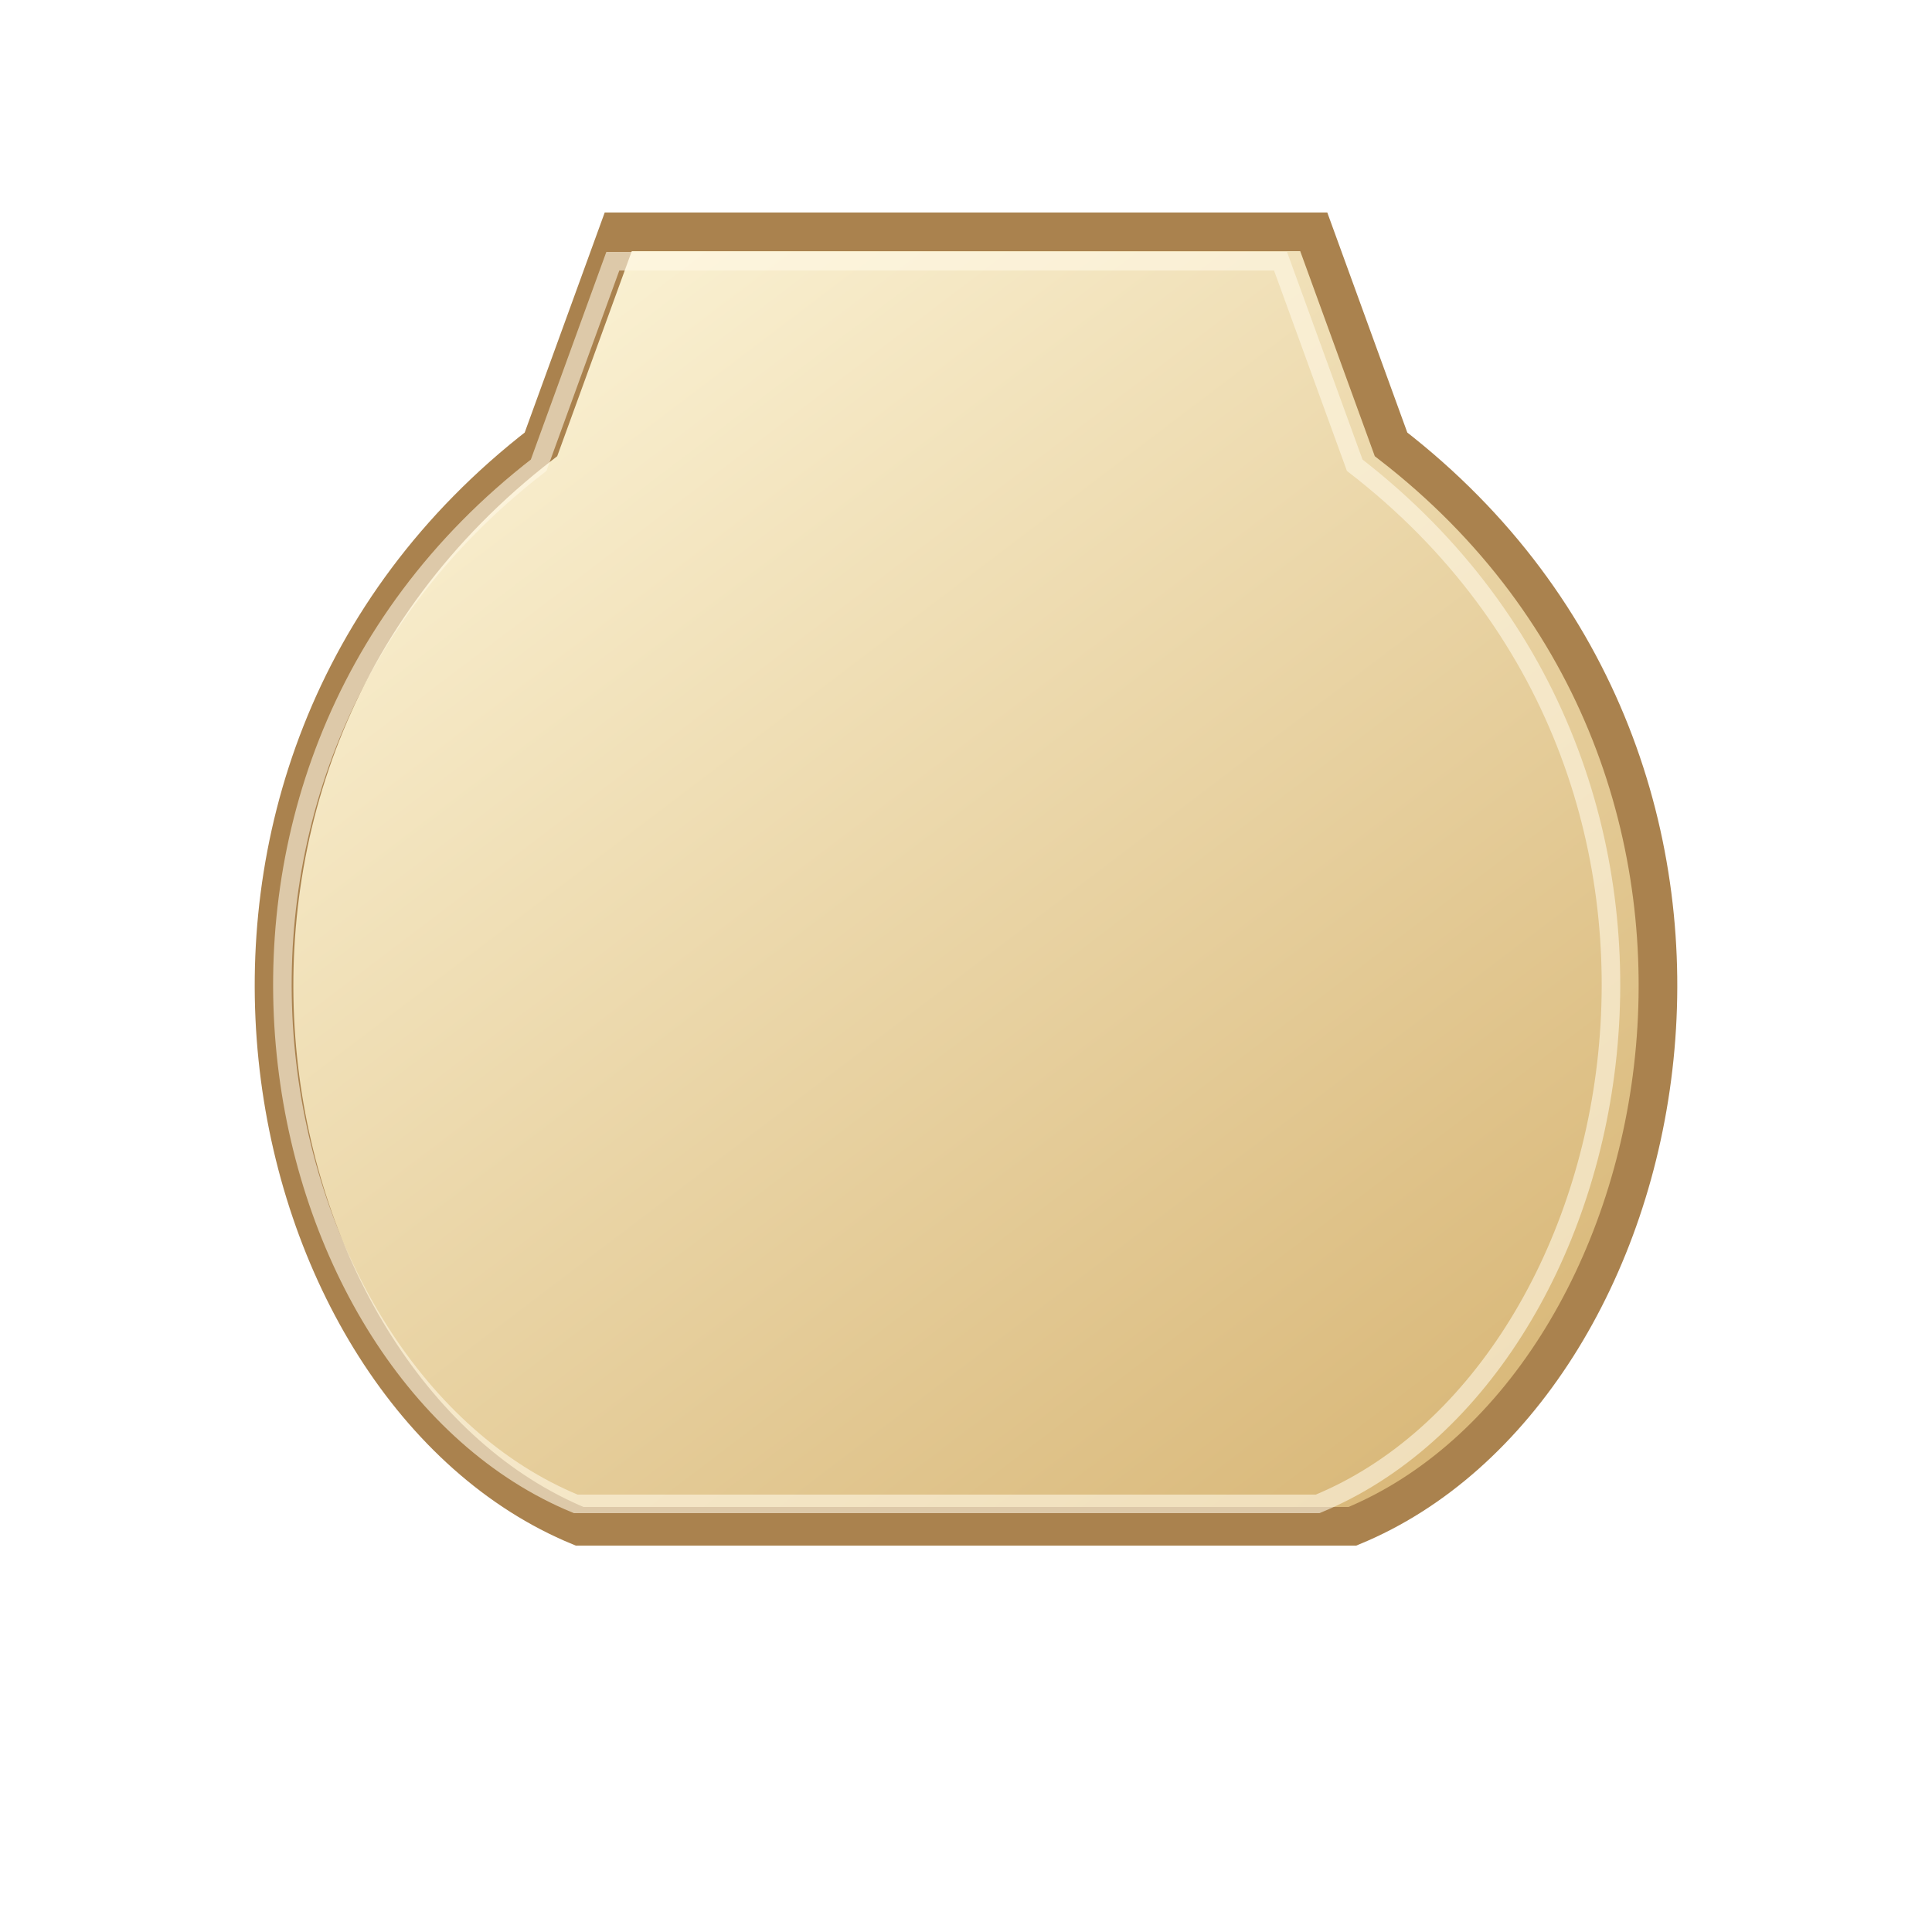
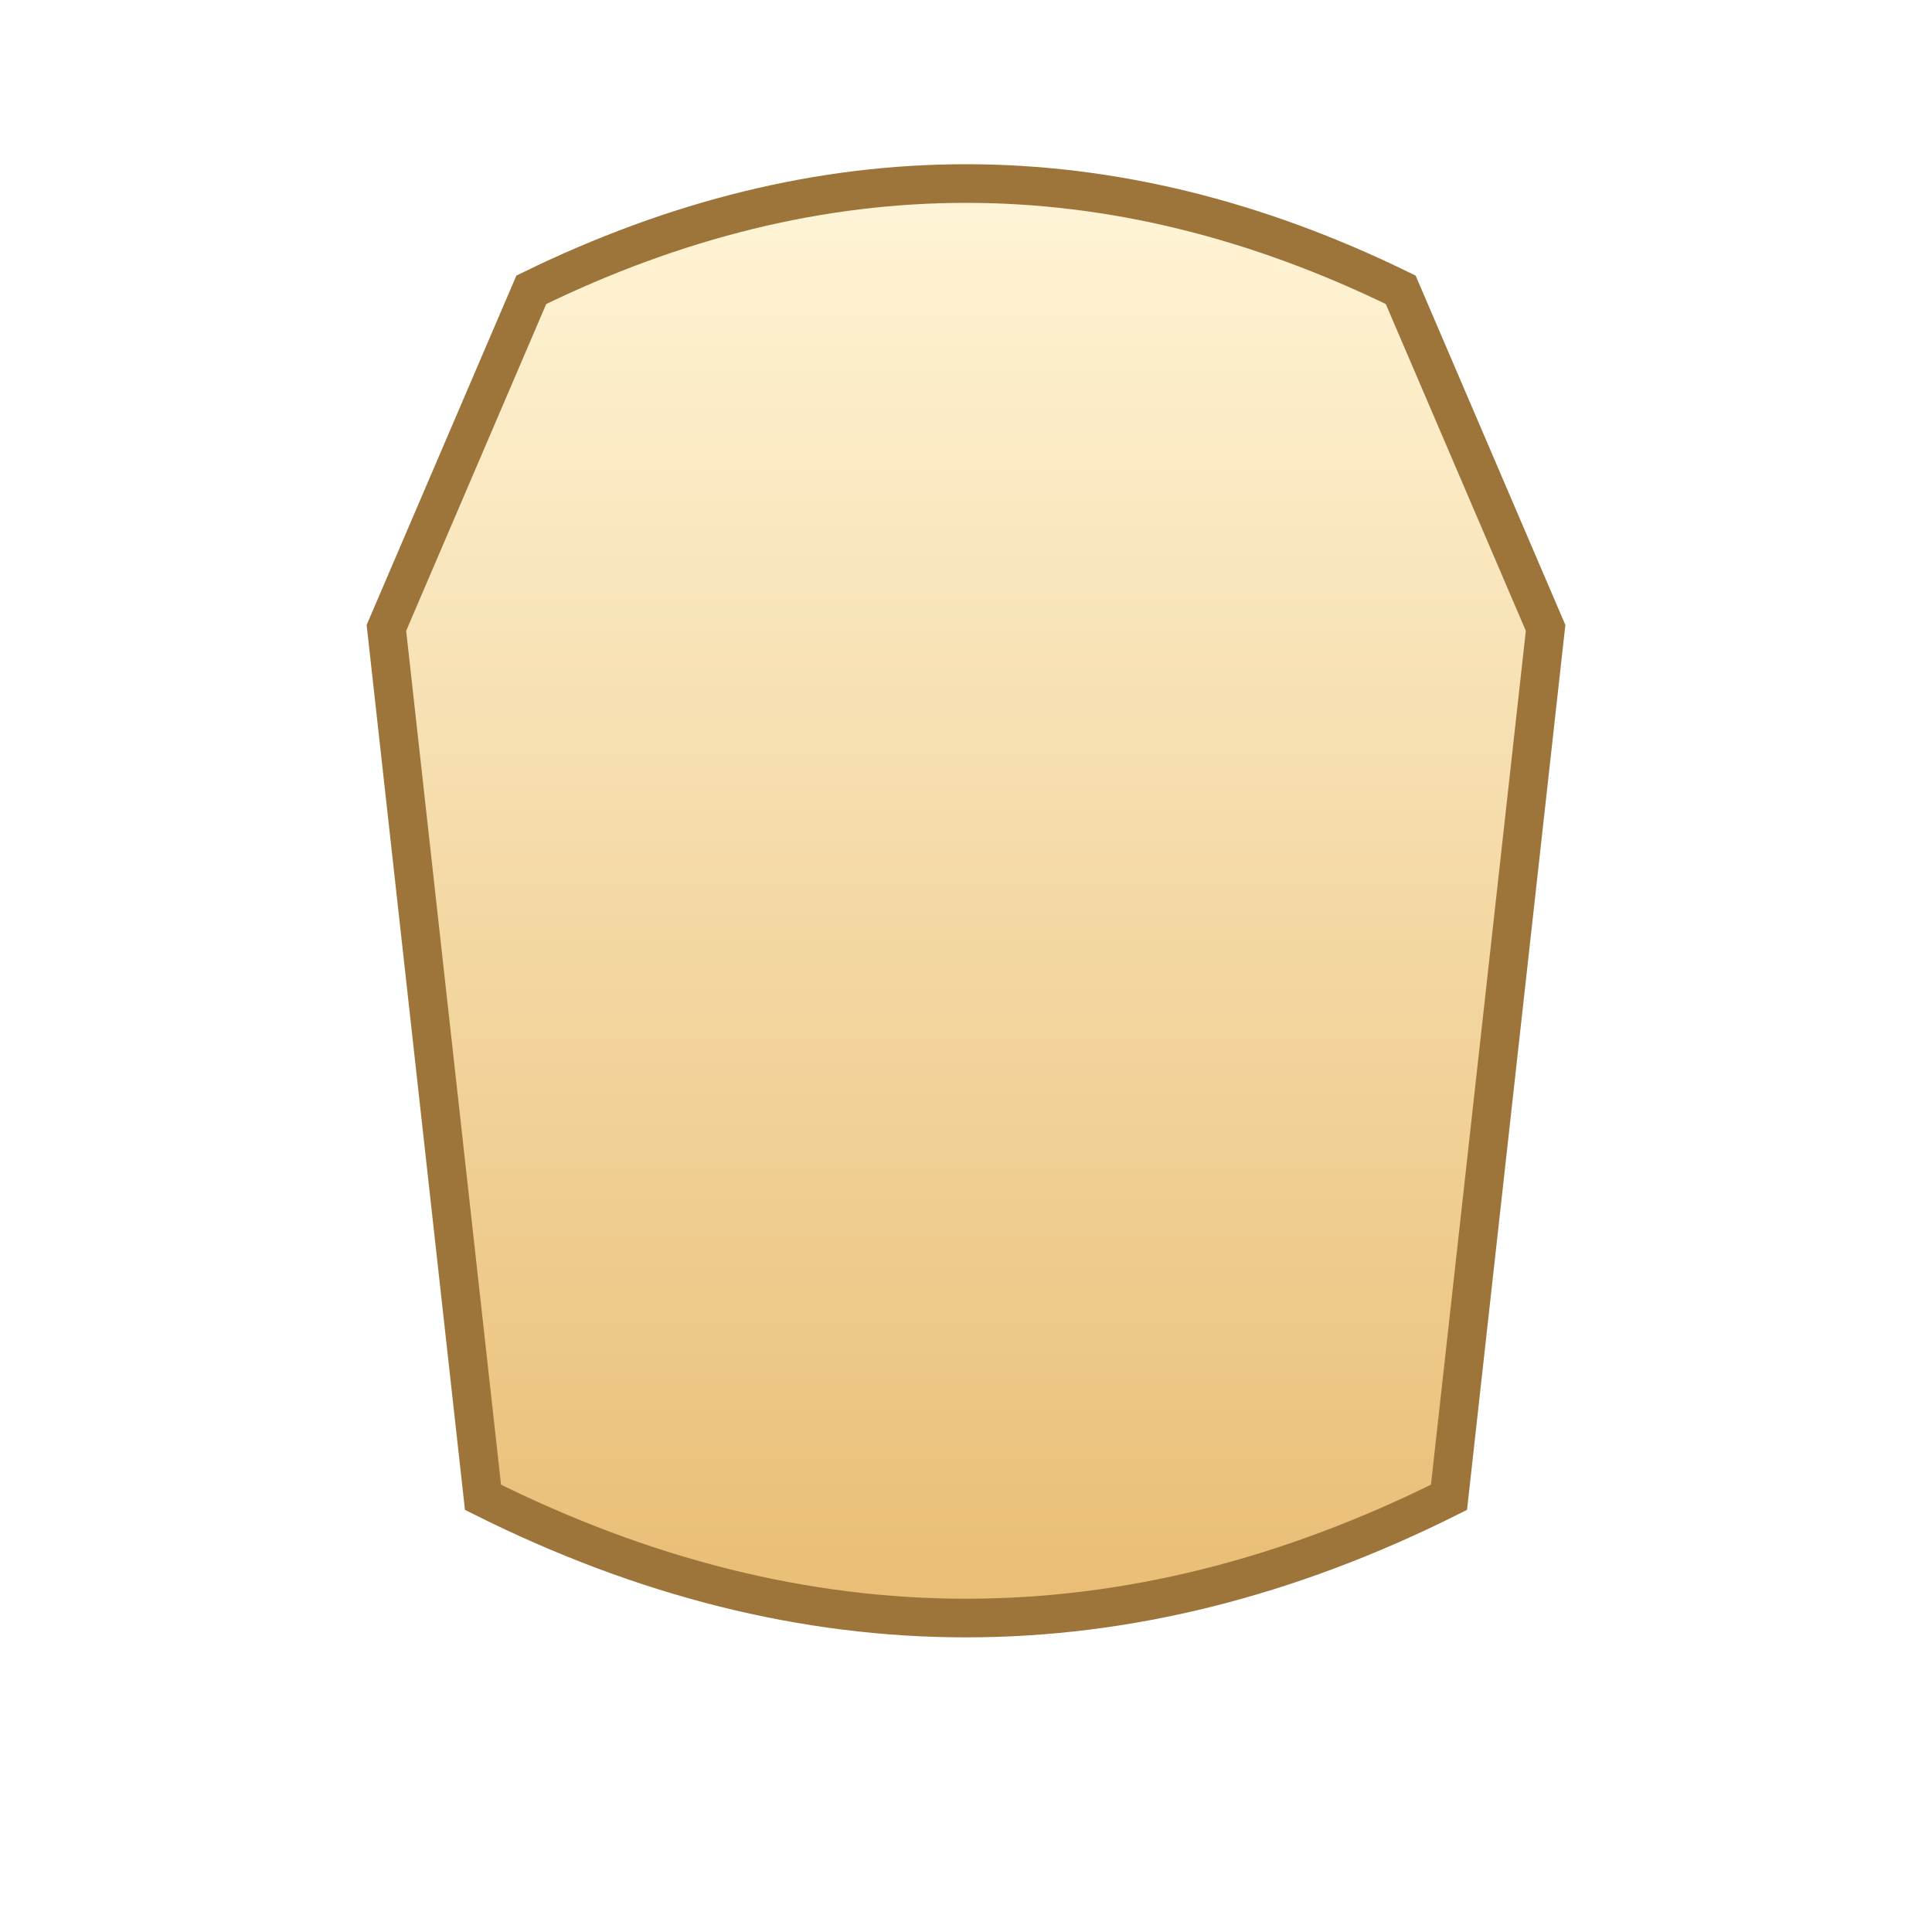
- <svg xmlns="http://www.w3.org/2000/svg" viewBox="0 0 100 100">
+ <svg xmlns="http://www.w3.org/2000/svg" viewBox="0 0 200 200">
  <defs>
-     <linearGradient id="g" x2=".8" y2="1">
-       <stop stop-color="#fff9df" />
-       <stop offset="1" stop-color="#d9b879" />
+     <linearGradient id="g" x2="0" y2="1">
+       <stop stop-color="#fff5d7" />
+       <stop offset="1" stop-color="#e9bd74" />
    </linearGradient>
  </defs>
-   <path d="M32 12 H68 L72 23 C94 40 87 72 70 79 H30 C13 72 6 40 28 23 Z" fill="url(#g)" stroke="#aa824e" stroke-width="2" />
-   <path d="M32 12 H68 L72 23 C94 40 87 72 70 79 H30 C13 72 6 40 28 23 Z" fill="none" stroke="#fff9e6" stroke-opacity=".6" stroke-width="1" transform="translate(1 2) scale(.96)" />
+   <path d="M55 30 Q100 8 145 30 L160 65 150 155 Q100 180 50 155 L40 65 Z" fill="url(#g)" stroke="#9d753b" stroke-width="4" />
</svg>
